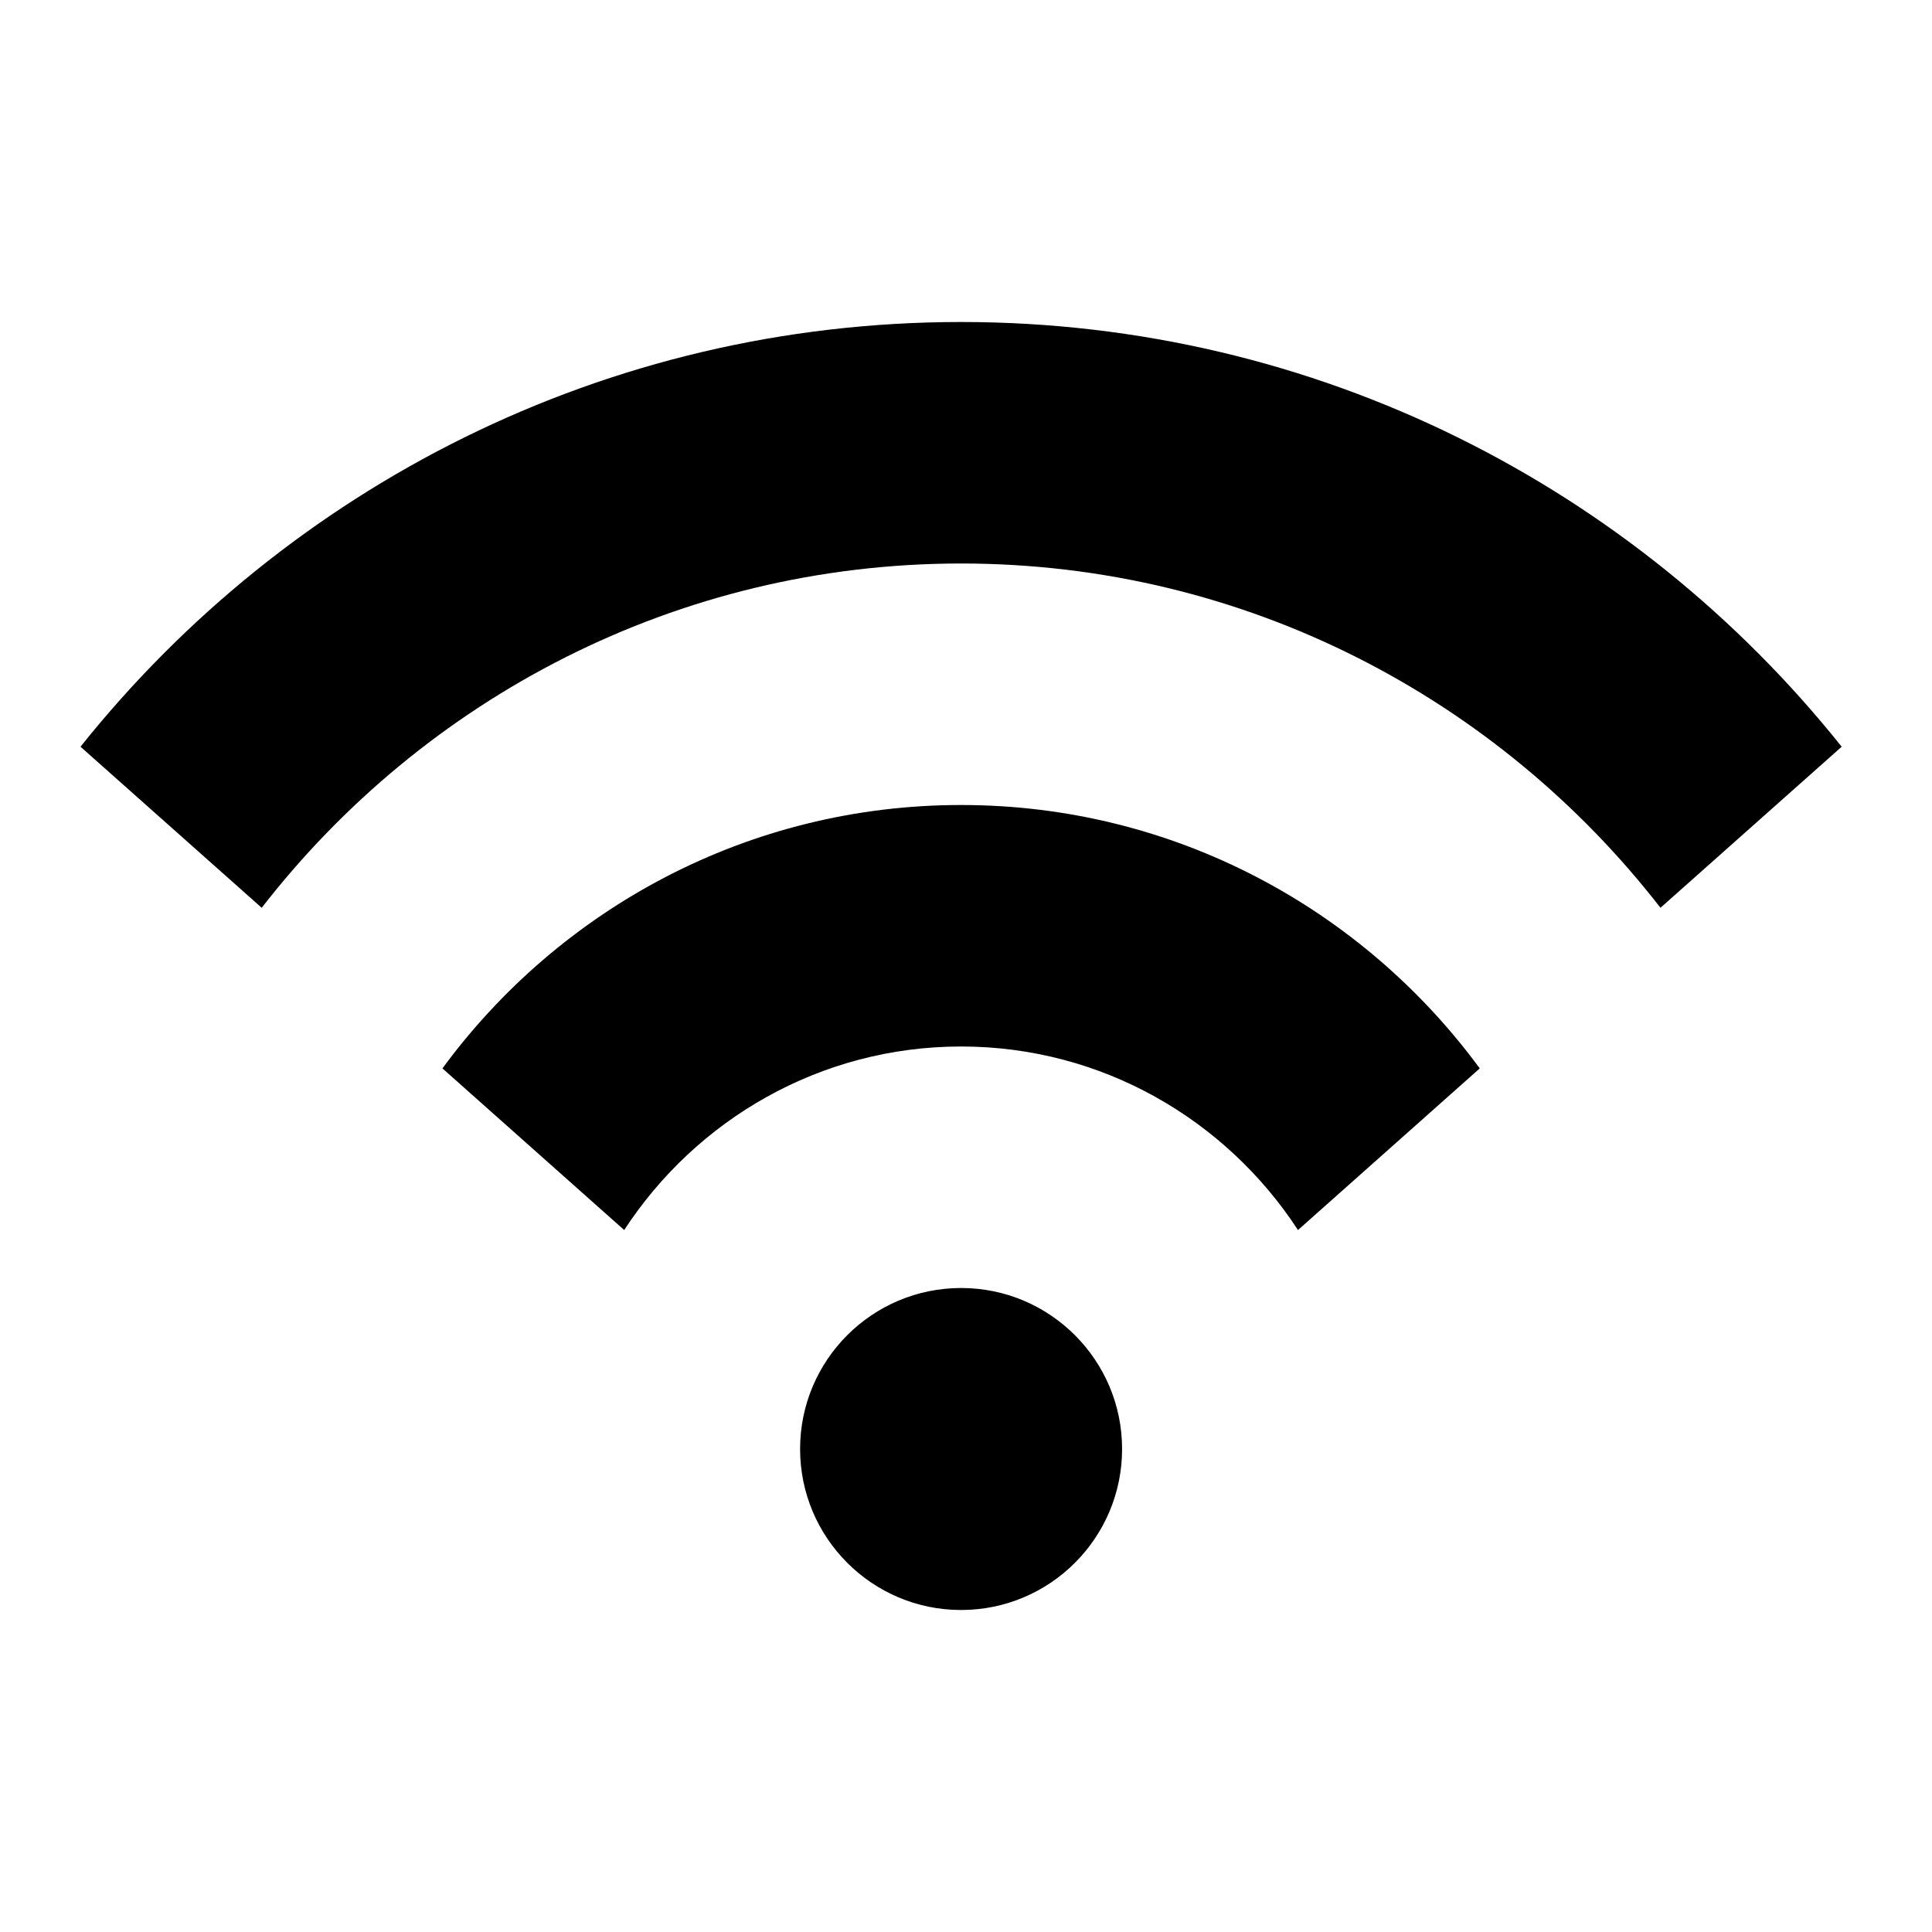
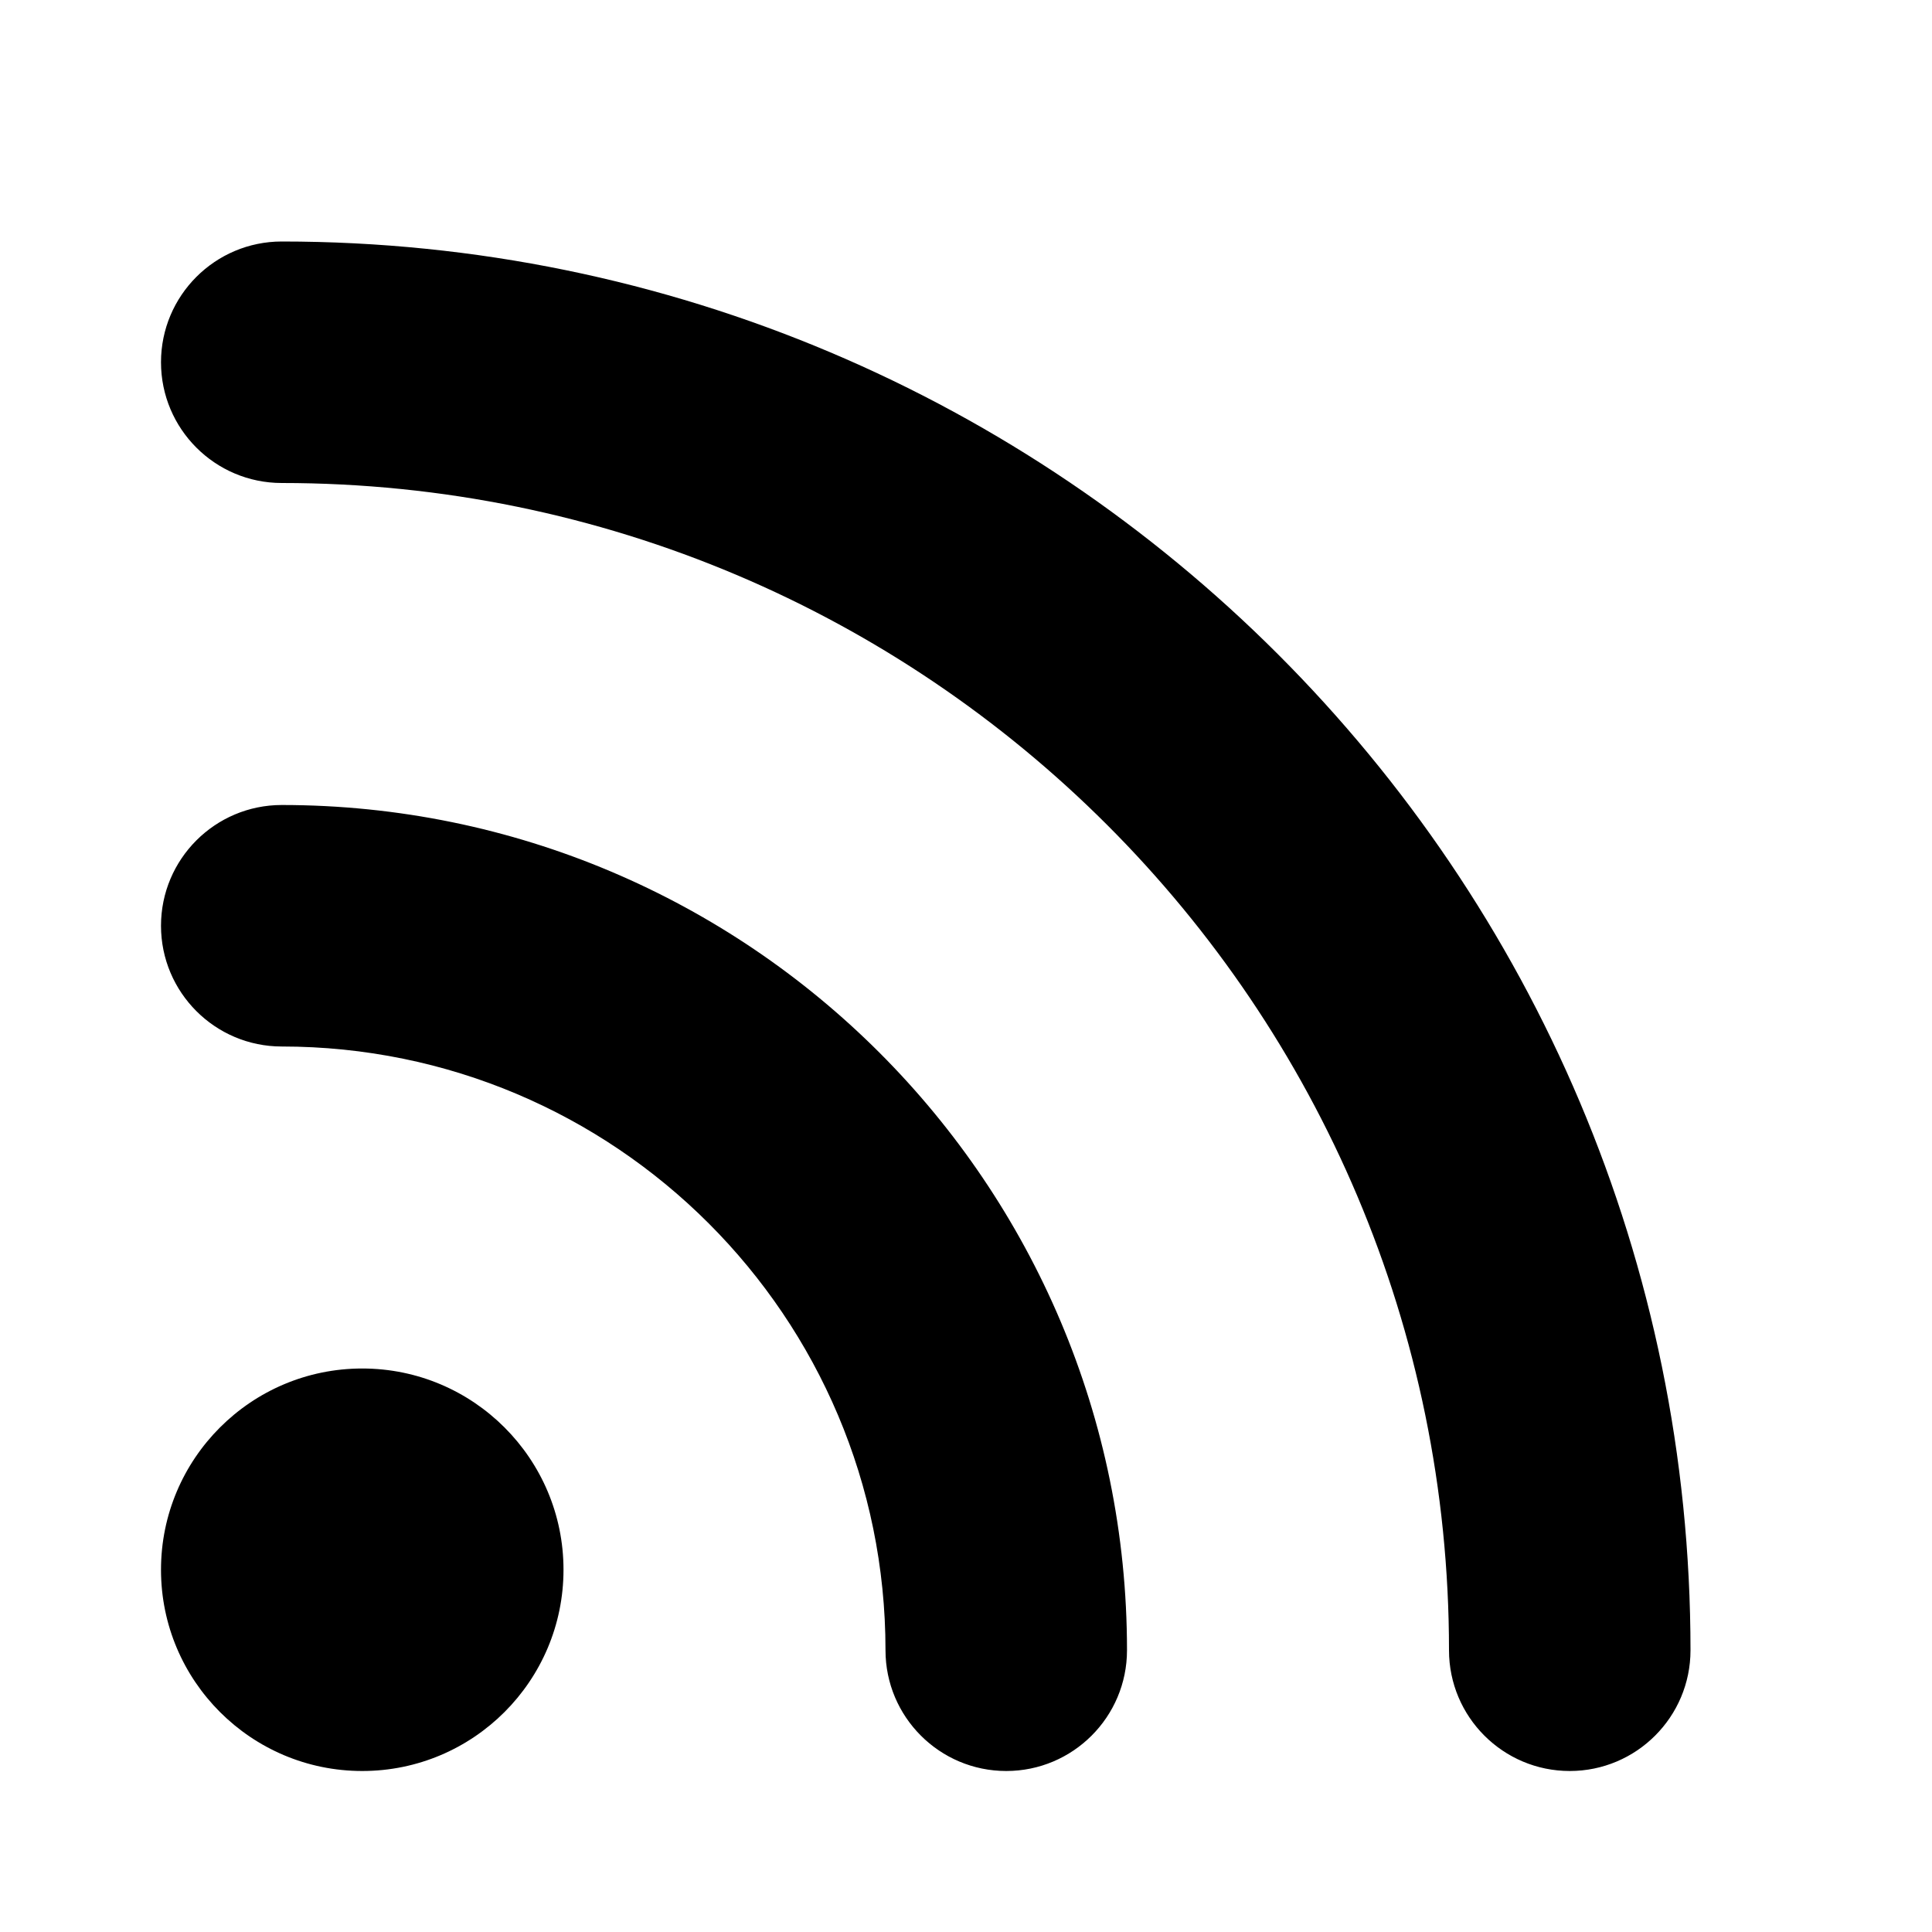
- <svg xmlns="http://www.w3.org/2000/svg" width="24" height="24" viewBox="0 0 24 24" fill="none">
-   <path fill-rule="evenodd" clip-rule="evenodd" d="M11.939 4C7.508 4 3.565 6.064 1 9.276L3.251 11.277C5.265 8.681 8.406 7 11.939 7C15.472 7 18.613 8.681 20.627 11.277L22.878 9.276C20.313 6.064 16.37 4 11.939 4ZM11.939 16C10.835 16 9.939 16.896 9.939 18C9.939 19.104 10.835 20 11.939 20C13.043 20 13.939 19.104 13.939 18C13.939 16.896 13.043 16 11.939 16ZM5.496 13.272C6.952 11.291 9.292 10 11.939 10C14.586 10 16.926 11.291 18.382 13.272L16.124 15.28C15.231 13.911 13.692 13 11.939 13C10.186 13 8.647 13.911 7.754 15.28L5.496 13.272Z" fill="black" />
+ <svg xmlns="http://www.w3.org/2000/svg" width="12" height="12" viewBox="0 0 12 12" fill="none">
+   <path fill-rule="evenodd" clip-rule="evenodd" d="M1 2.25C1 1.836 1.336 1.5 1.75 1.5C6.582 1.5 10.5 5.418 10.5 10.25C10.5 10.664 10.164 11 9.75 11C9.336 11 9 10.664 9 10.25C9 6.246 5.754 3 1.75 3C1.336 3 1 2.664 1 2.25ZM1 5.75C1 5.336 1.336 5 1.75 5C4.649 5 7 7.351 7 10.25C7 10.664 6.664 11 6.25 11C5.836 11 5.5 10.664 5.5 10.25C5.5 8.179 3.821 6.5 1.75 6.5C1.336 6.5 1 6.164 1 5.75ZM2.25 11C2.94 11 3.5 10.44 3.5 9.75C3.5 9.06 2.94 8.5 2.25 8.5C1.56 8.5 1 9.06 1 9.75C1 10.44 1.56 11 2.25 11Z" fill="black" />
</svg>
